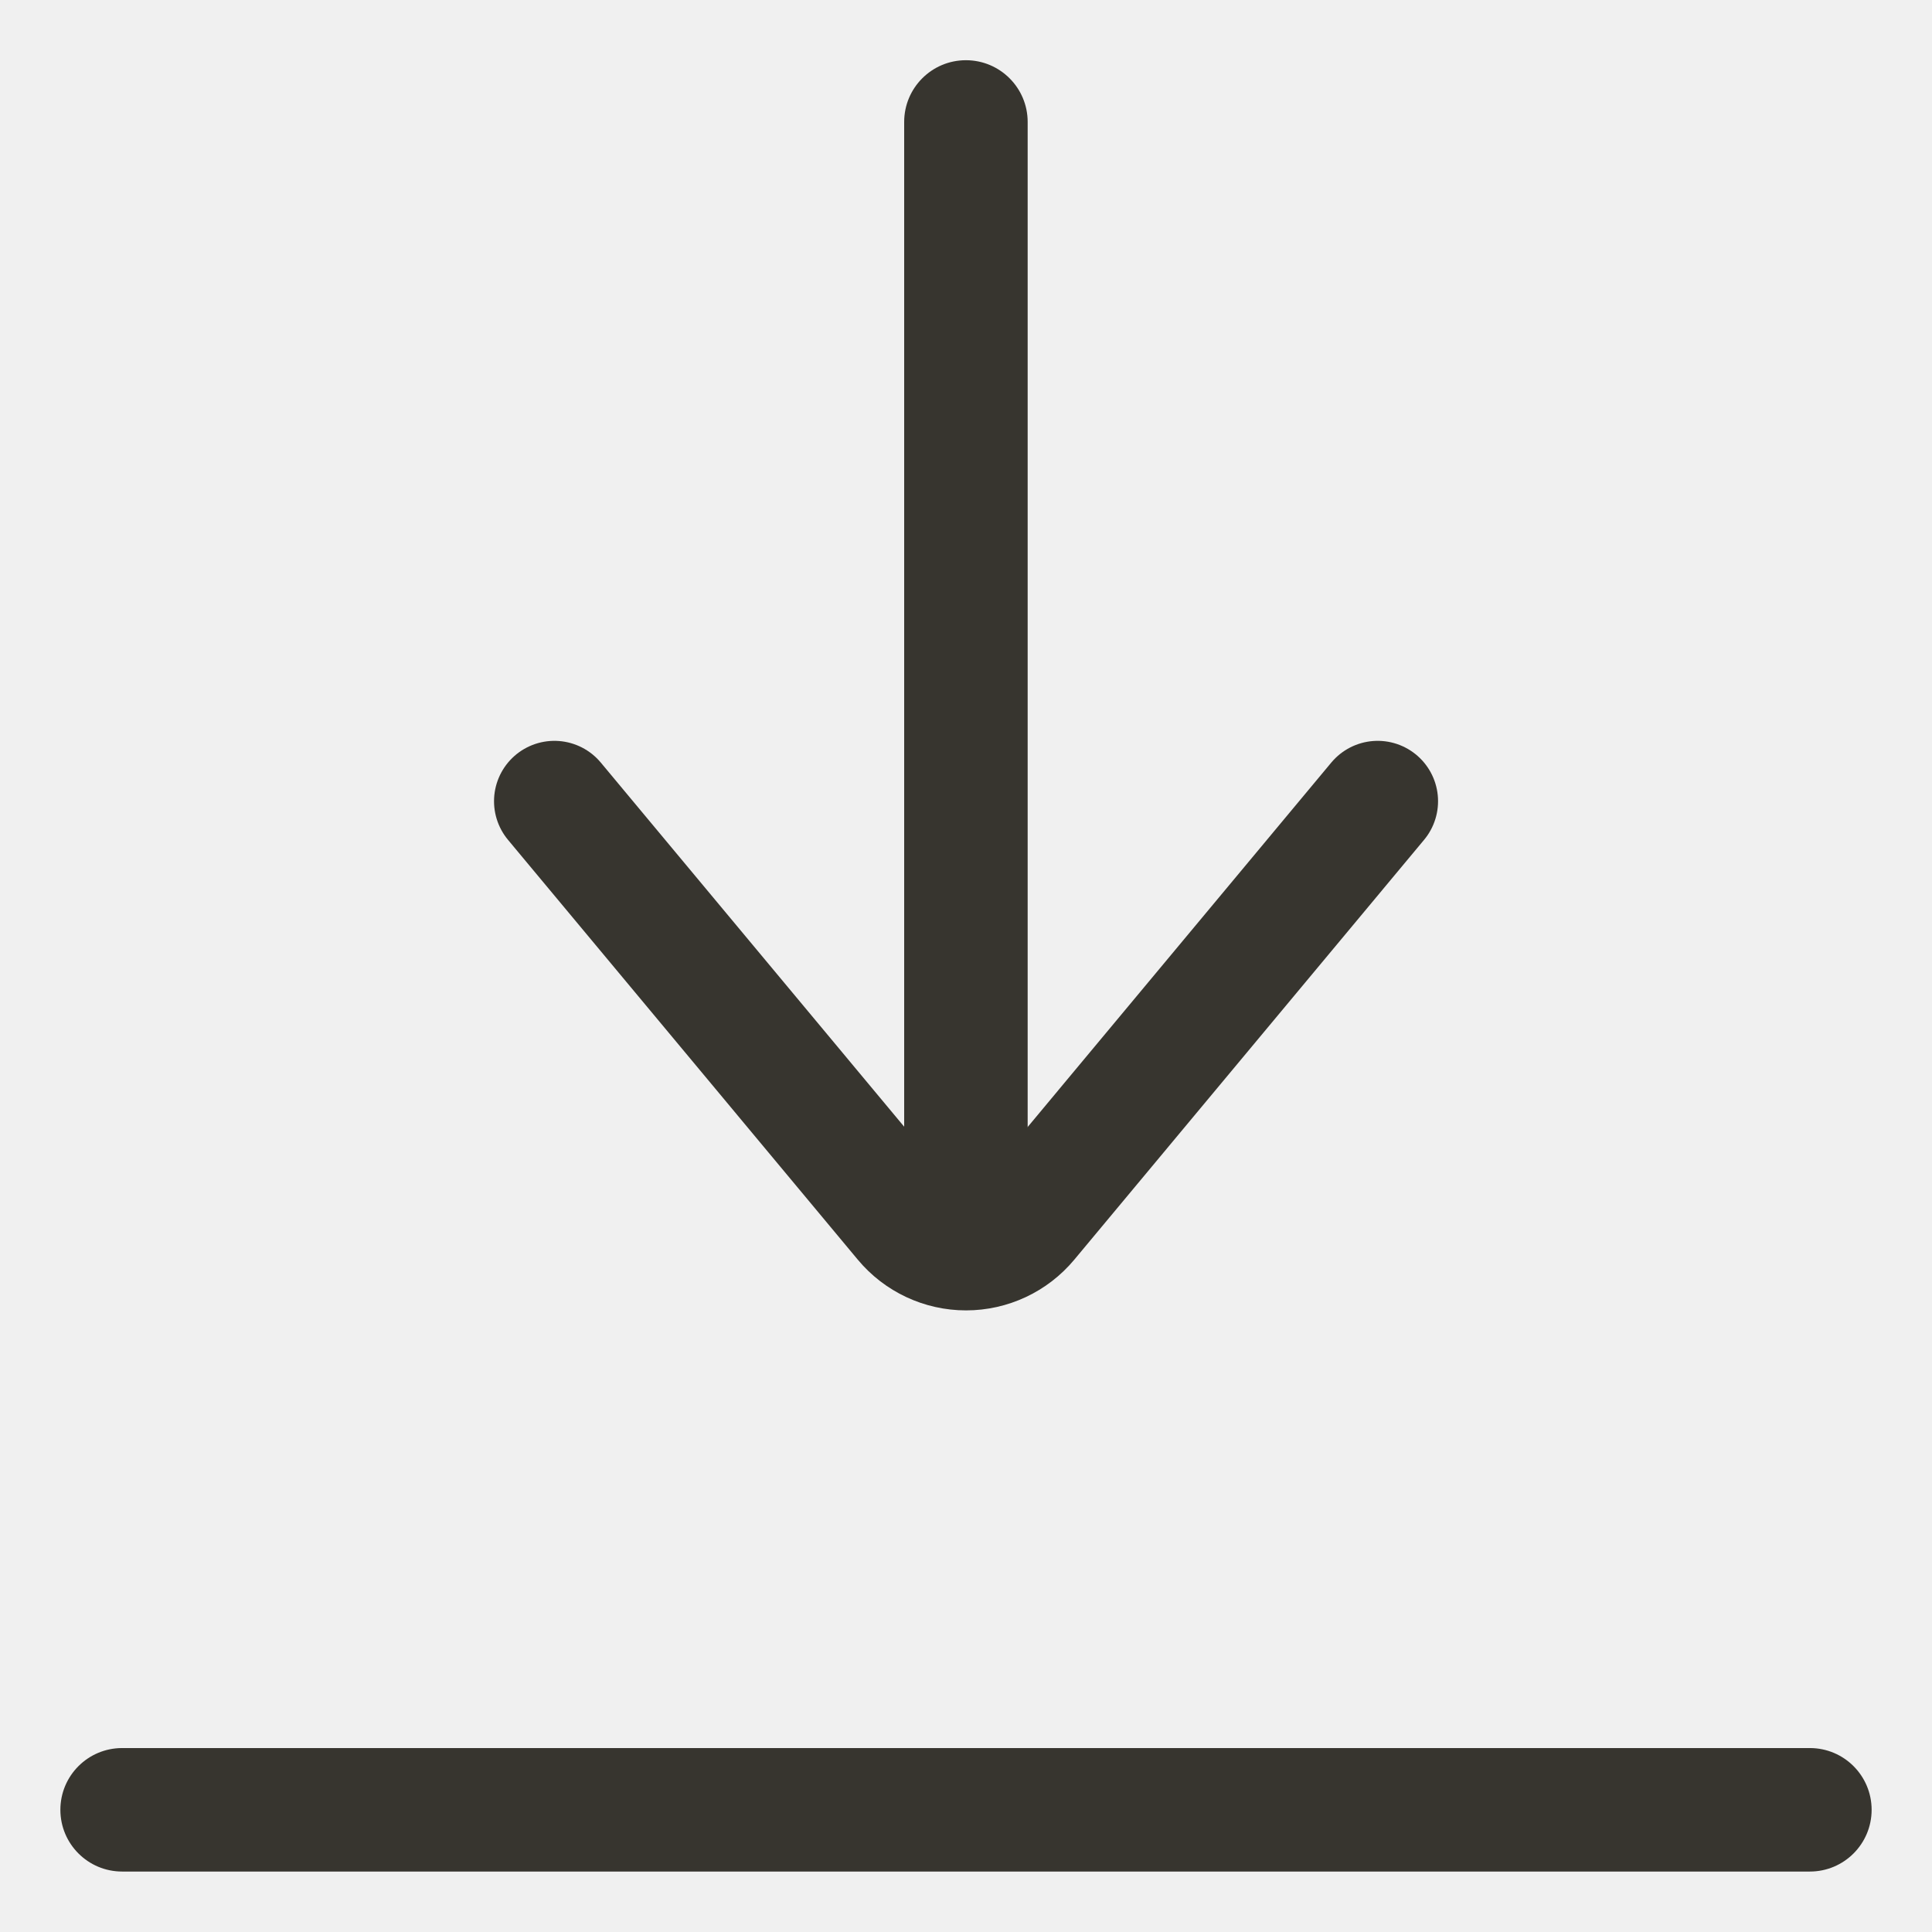
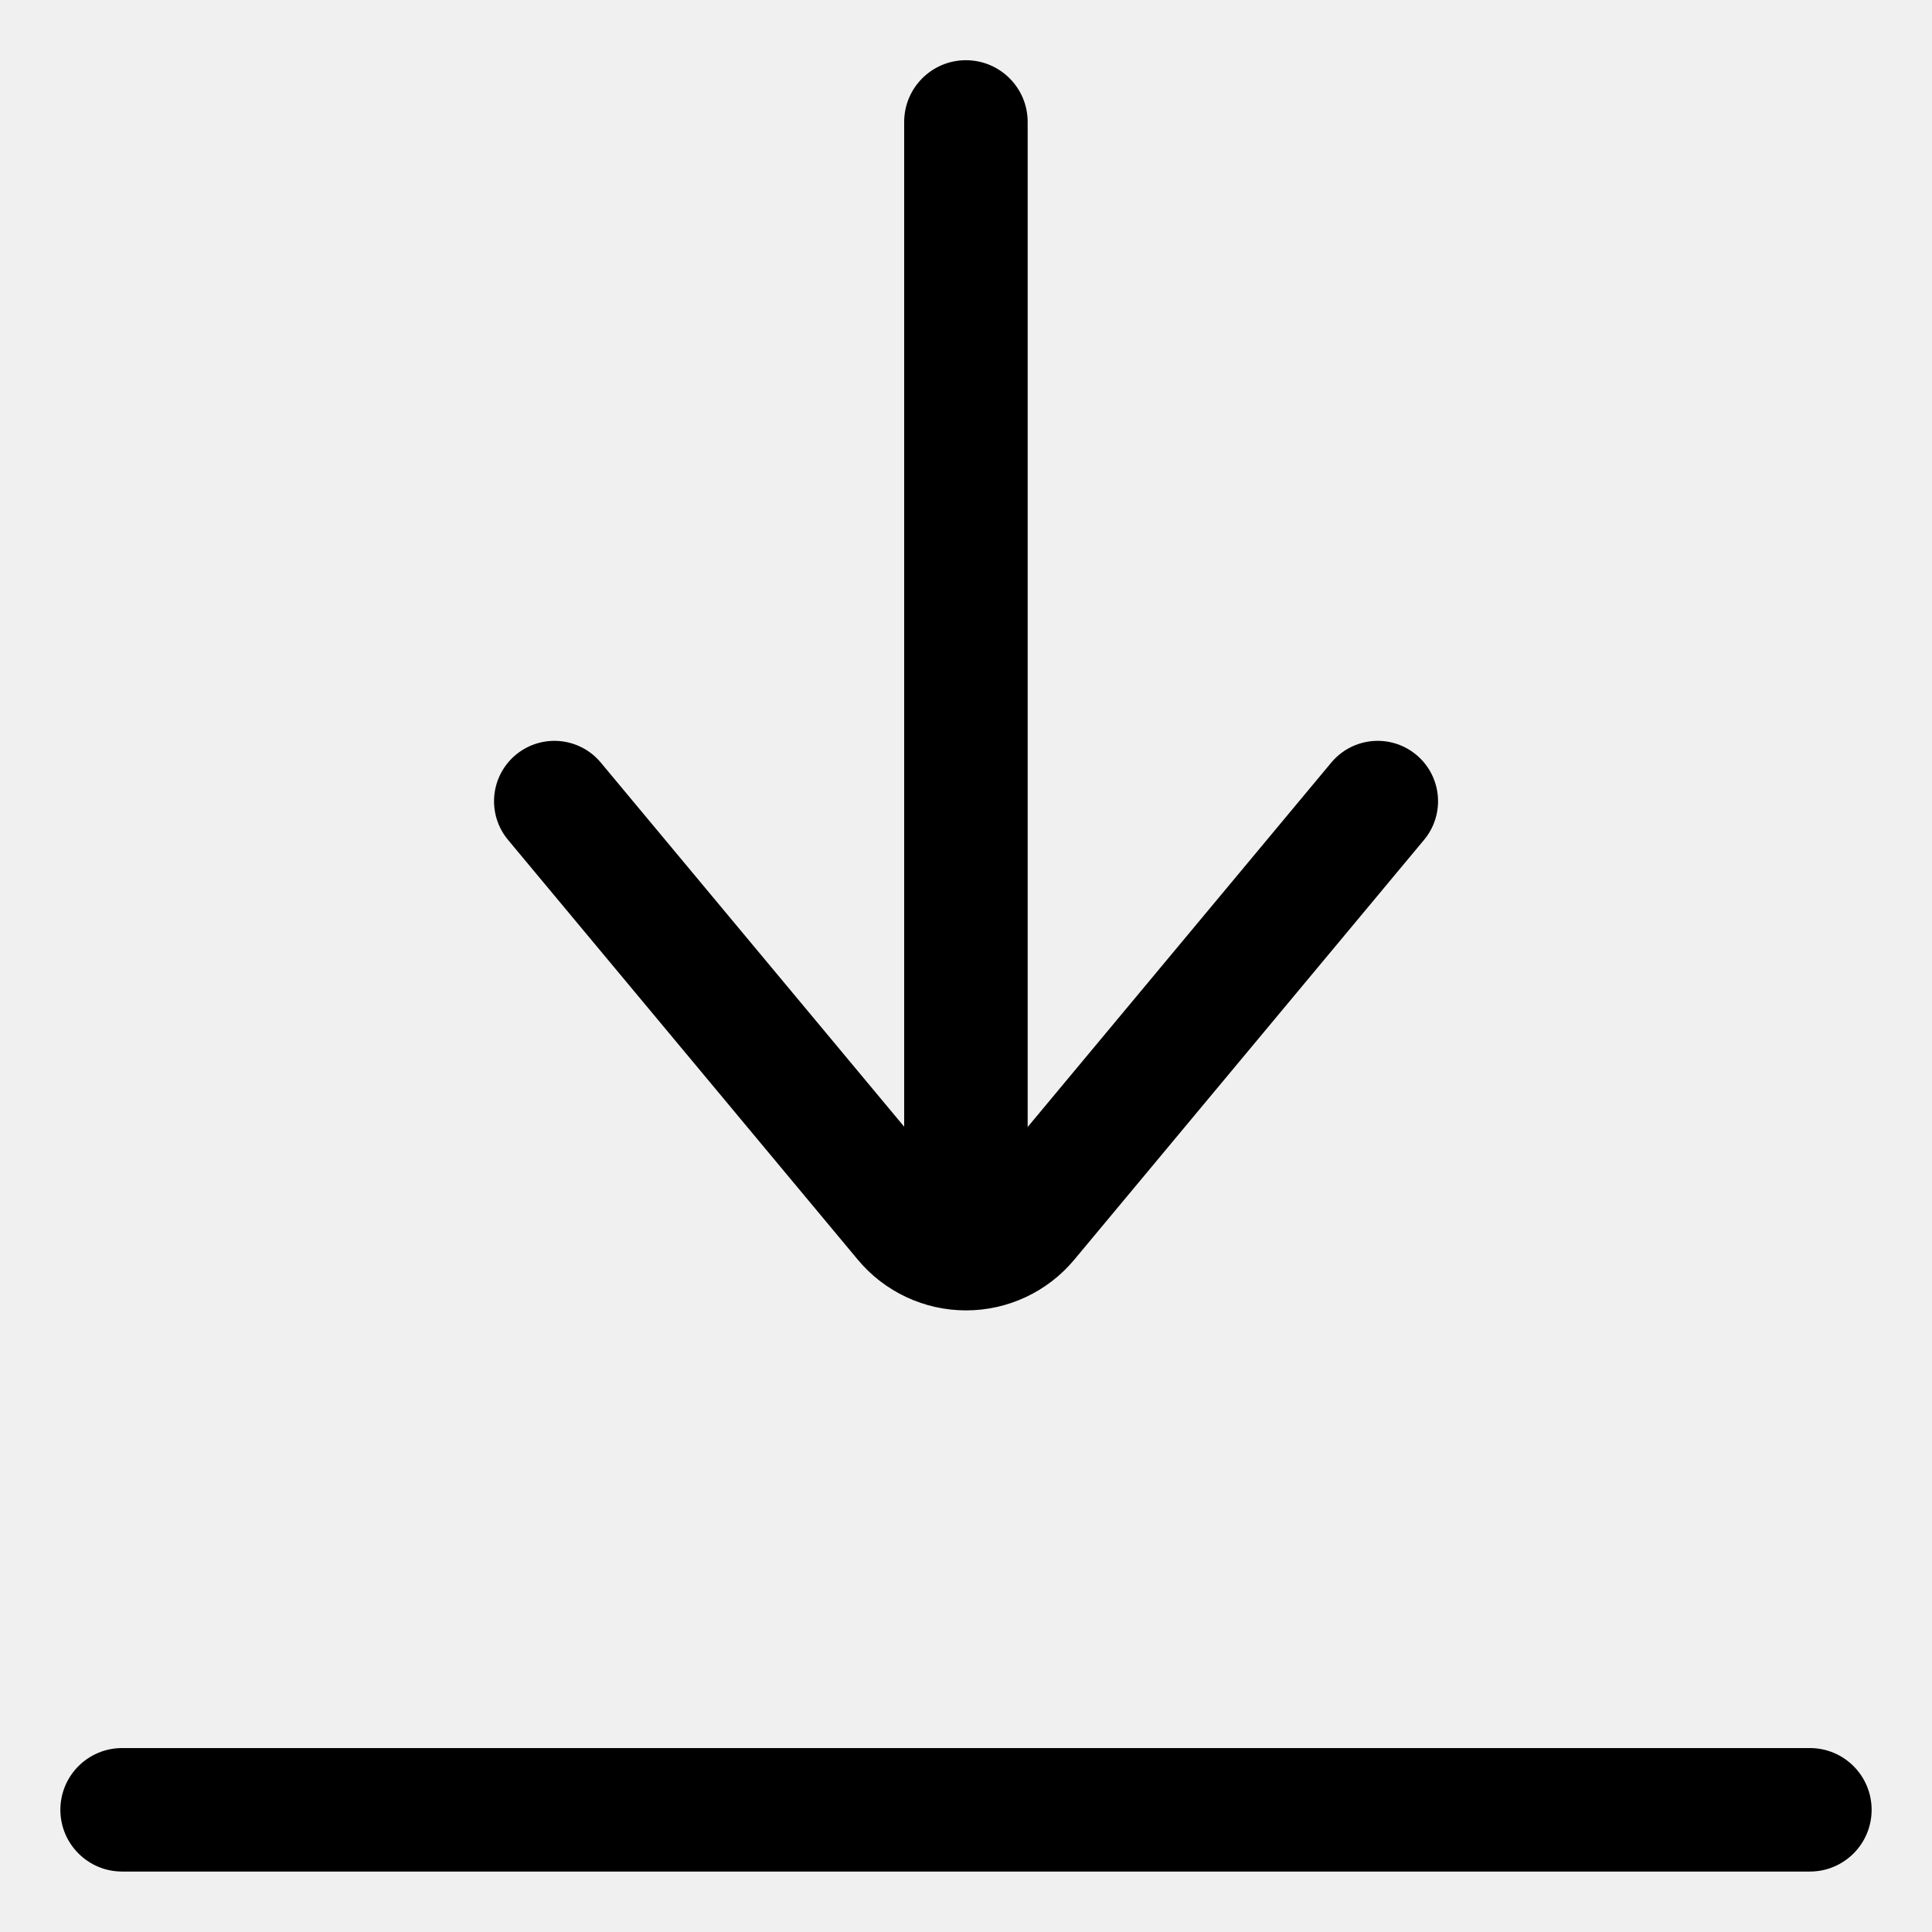
<svg xmlns="http://www.w3.org/2000/svg" fill="none" viewBox="0 0 24 24">
  <g clip-path="url(#a)">
-     <path stroke="#37352F" stroke-linecap="round" stroke-width="1.5" d="m17.114 9.953-4.345 5.215a1 1 0 0 1-1.537 0L6.887 9.953" />
-     <rect width="1.534" height="14.318" fill="#37352F" rx=".767" transform="matrix(1 0 0 -1 11.232 15.066)" />
-     <rect width="22.5" height="1.534" x=".75" y="21.715" fill="#37352F" rx=".767" />
+     <path stroke="currentColor" stroke-linecap="round" stroke-width="1.5" d="m17.114 9.953-4.345 5.215a1 1 0 0 1-1.537 0L6.887 9.953" />
+     <rect width="1.534" height="14.318" fill="currentColor" rx=".767" transform="matrix(1 0 0 -1 11.232 15.066)" />
+     <rect width="22.5" height="1.534" x=".75" y="21.715" fill="currentColor" rx=".767" />
  </g>
  <defs>
    <clipPath id="a">
      <path fill="#fff" d="M0 0h24v24H0z" />
    </clipPath>
  </defs>
</svg>
